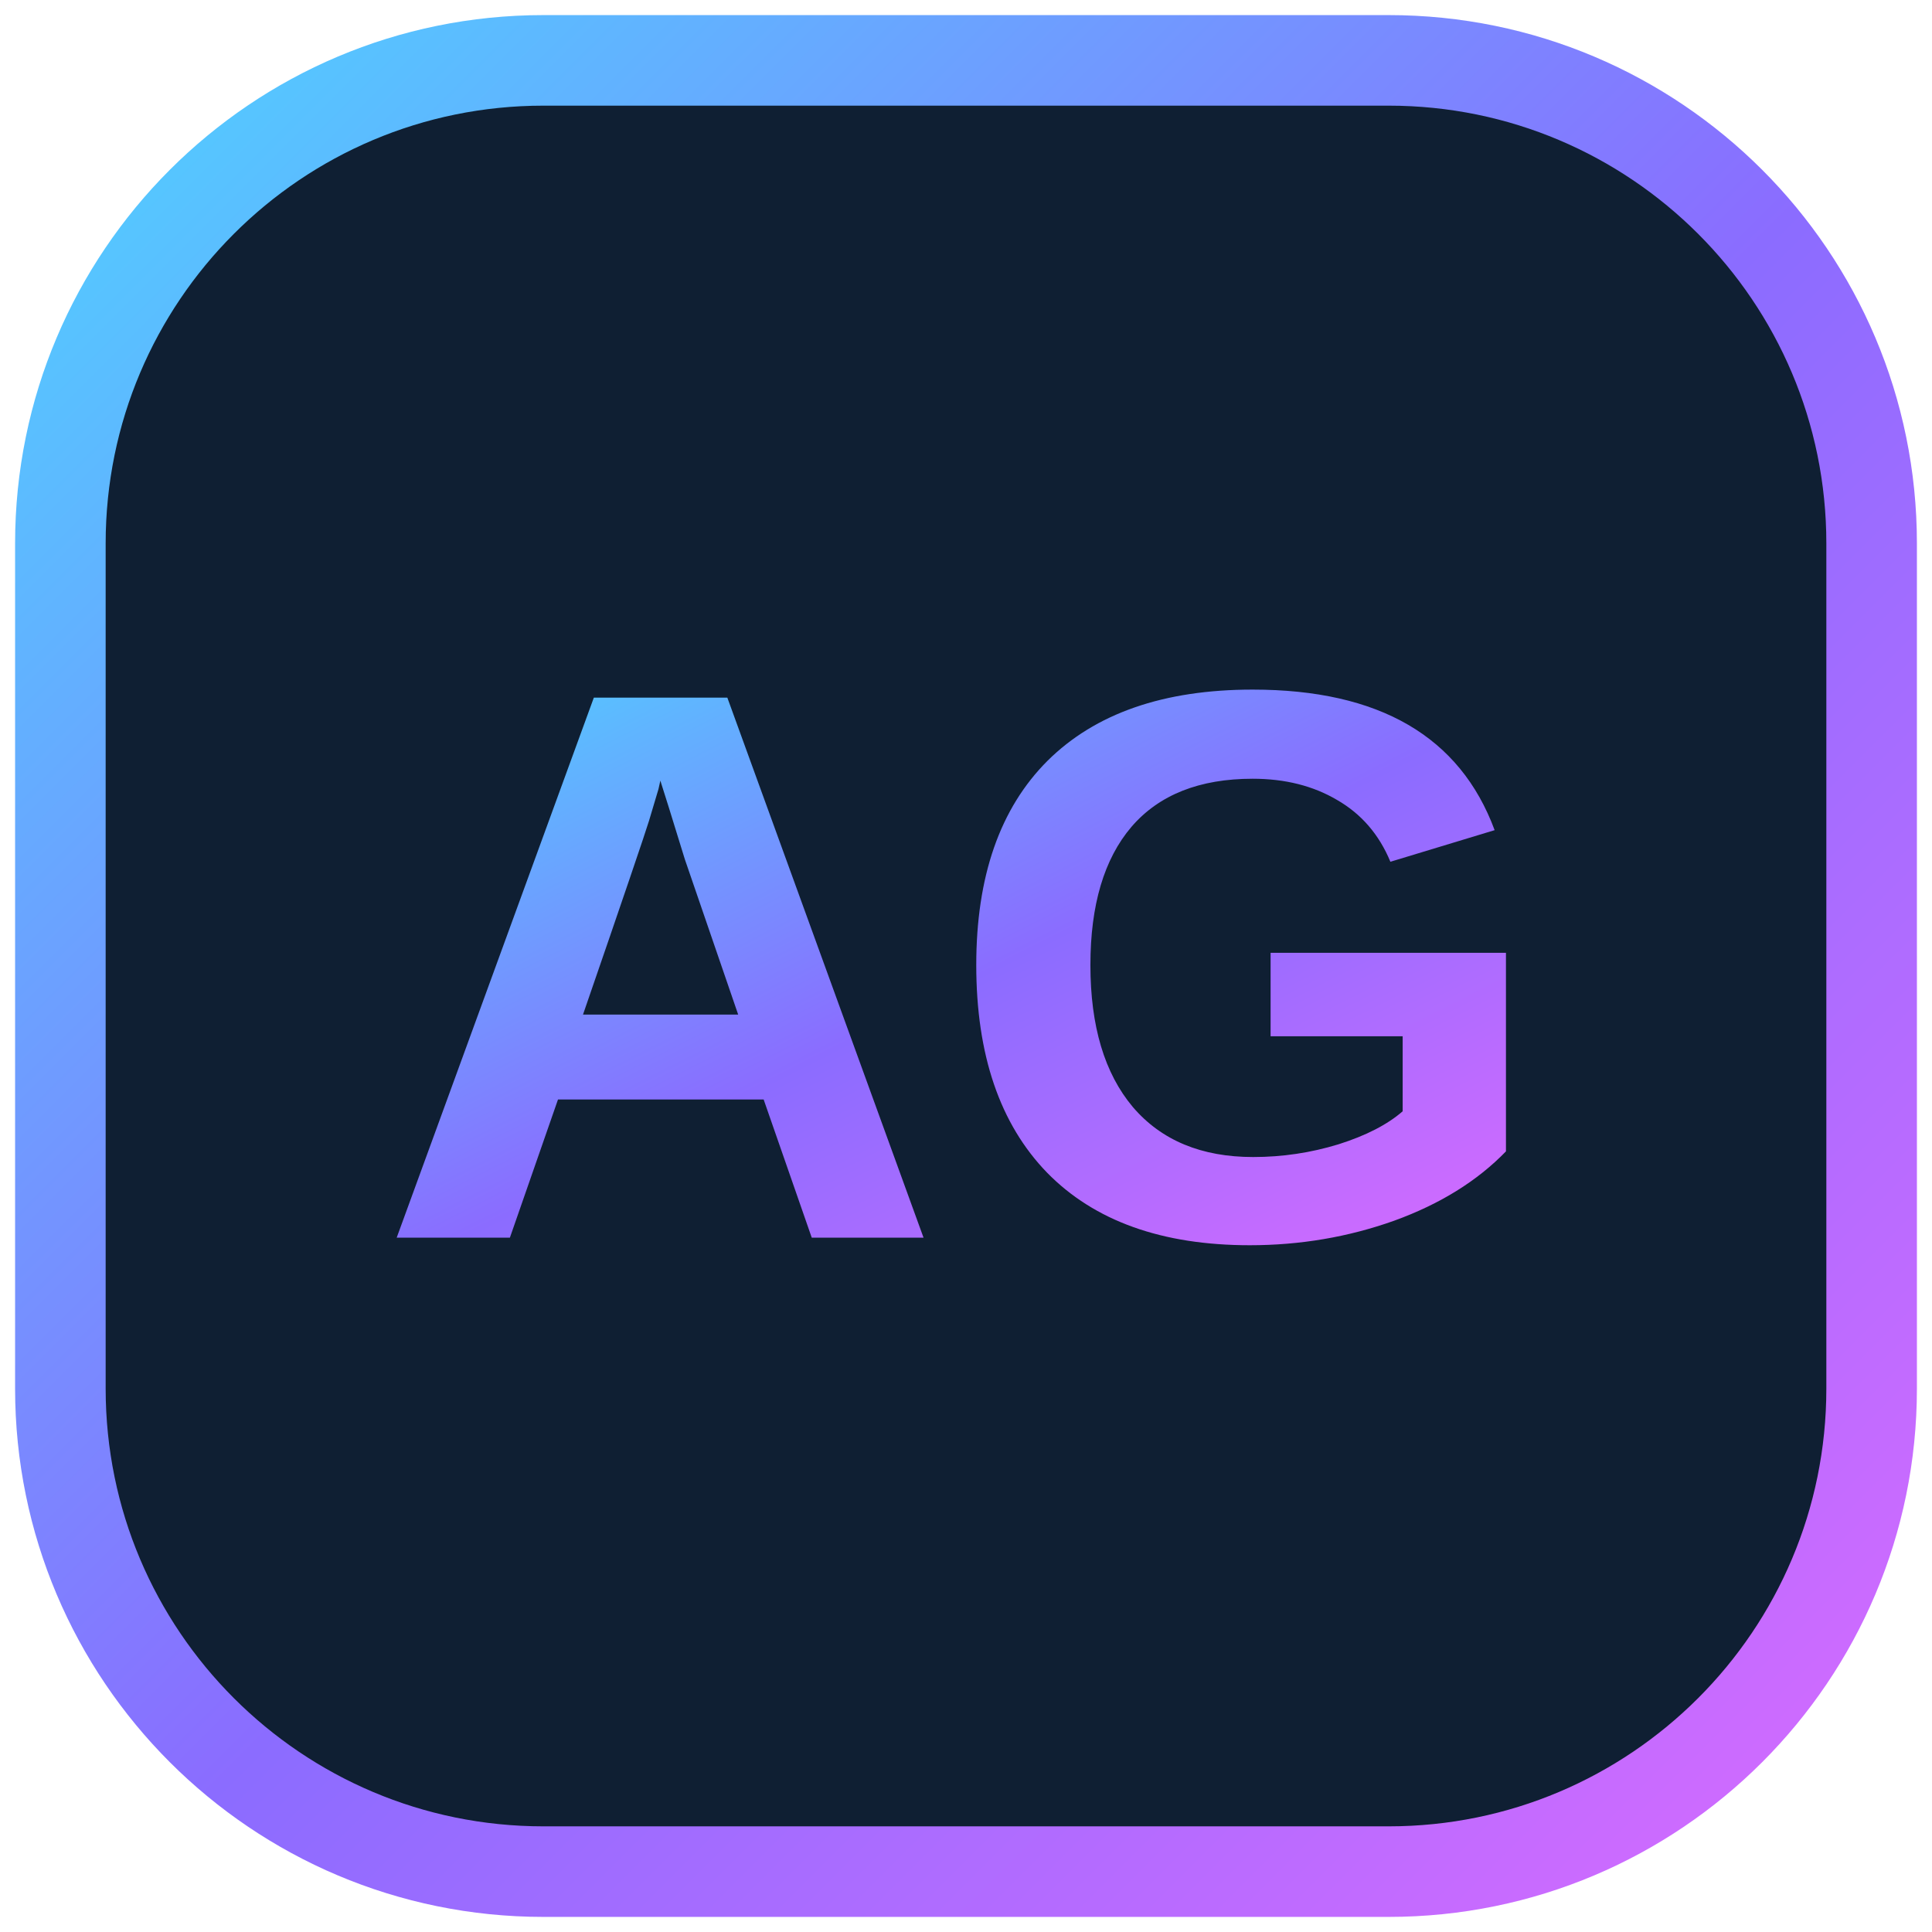
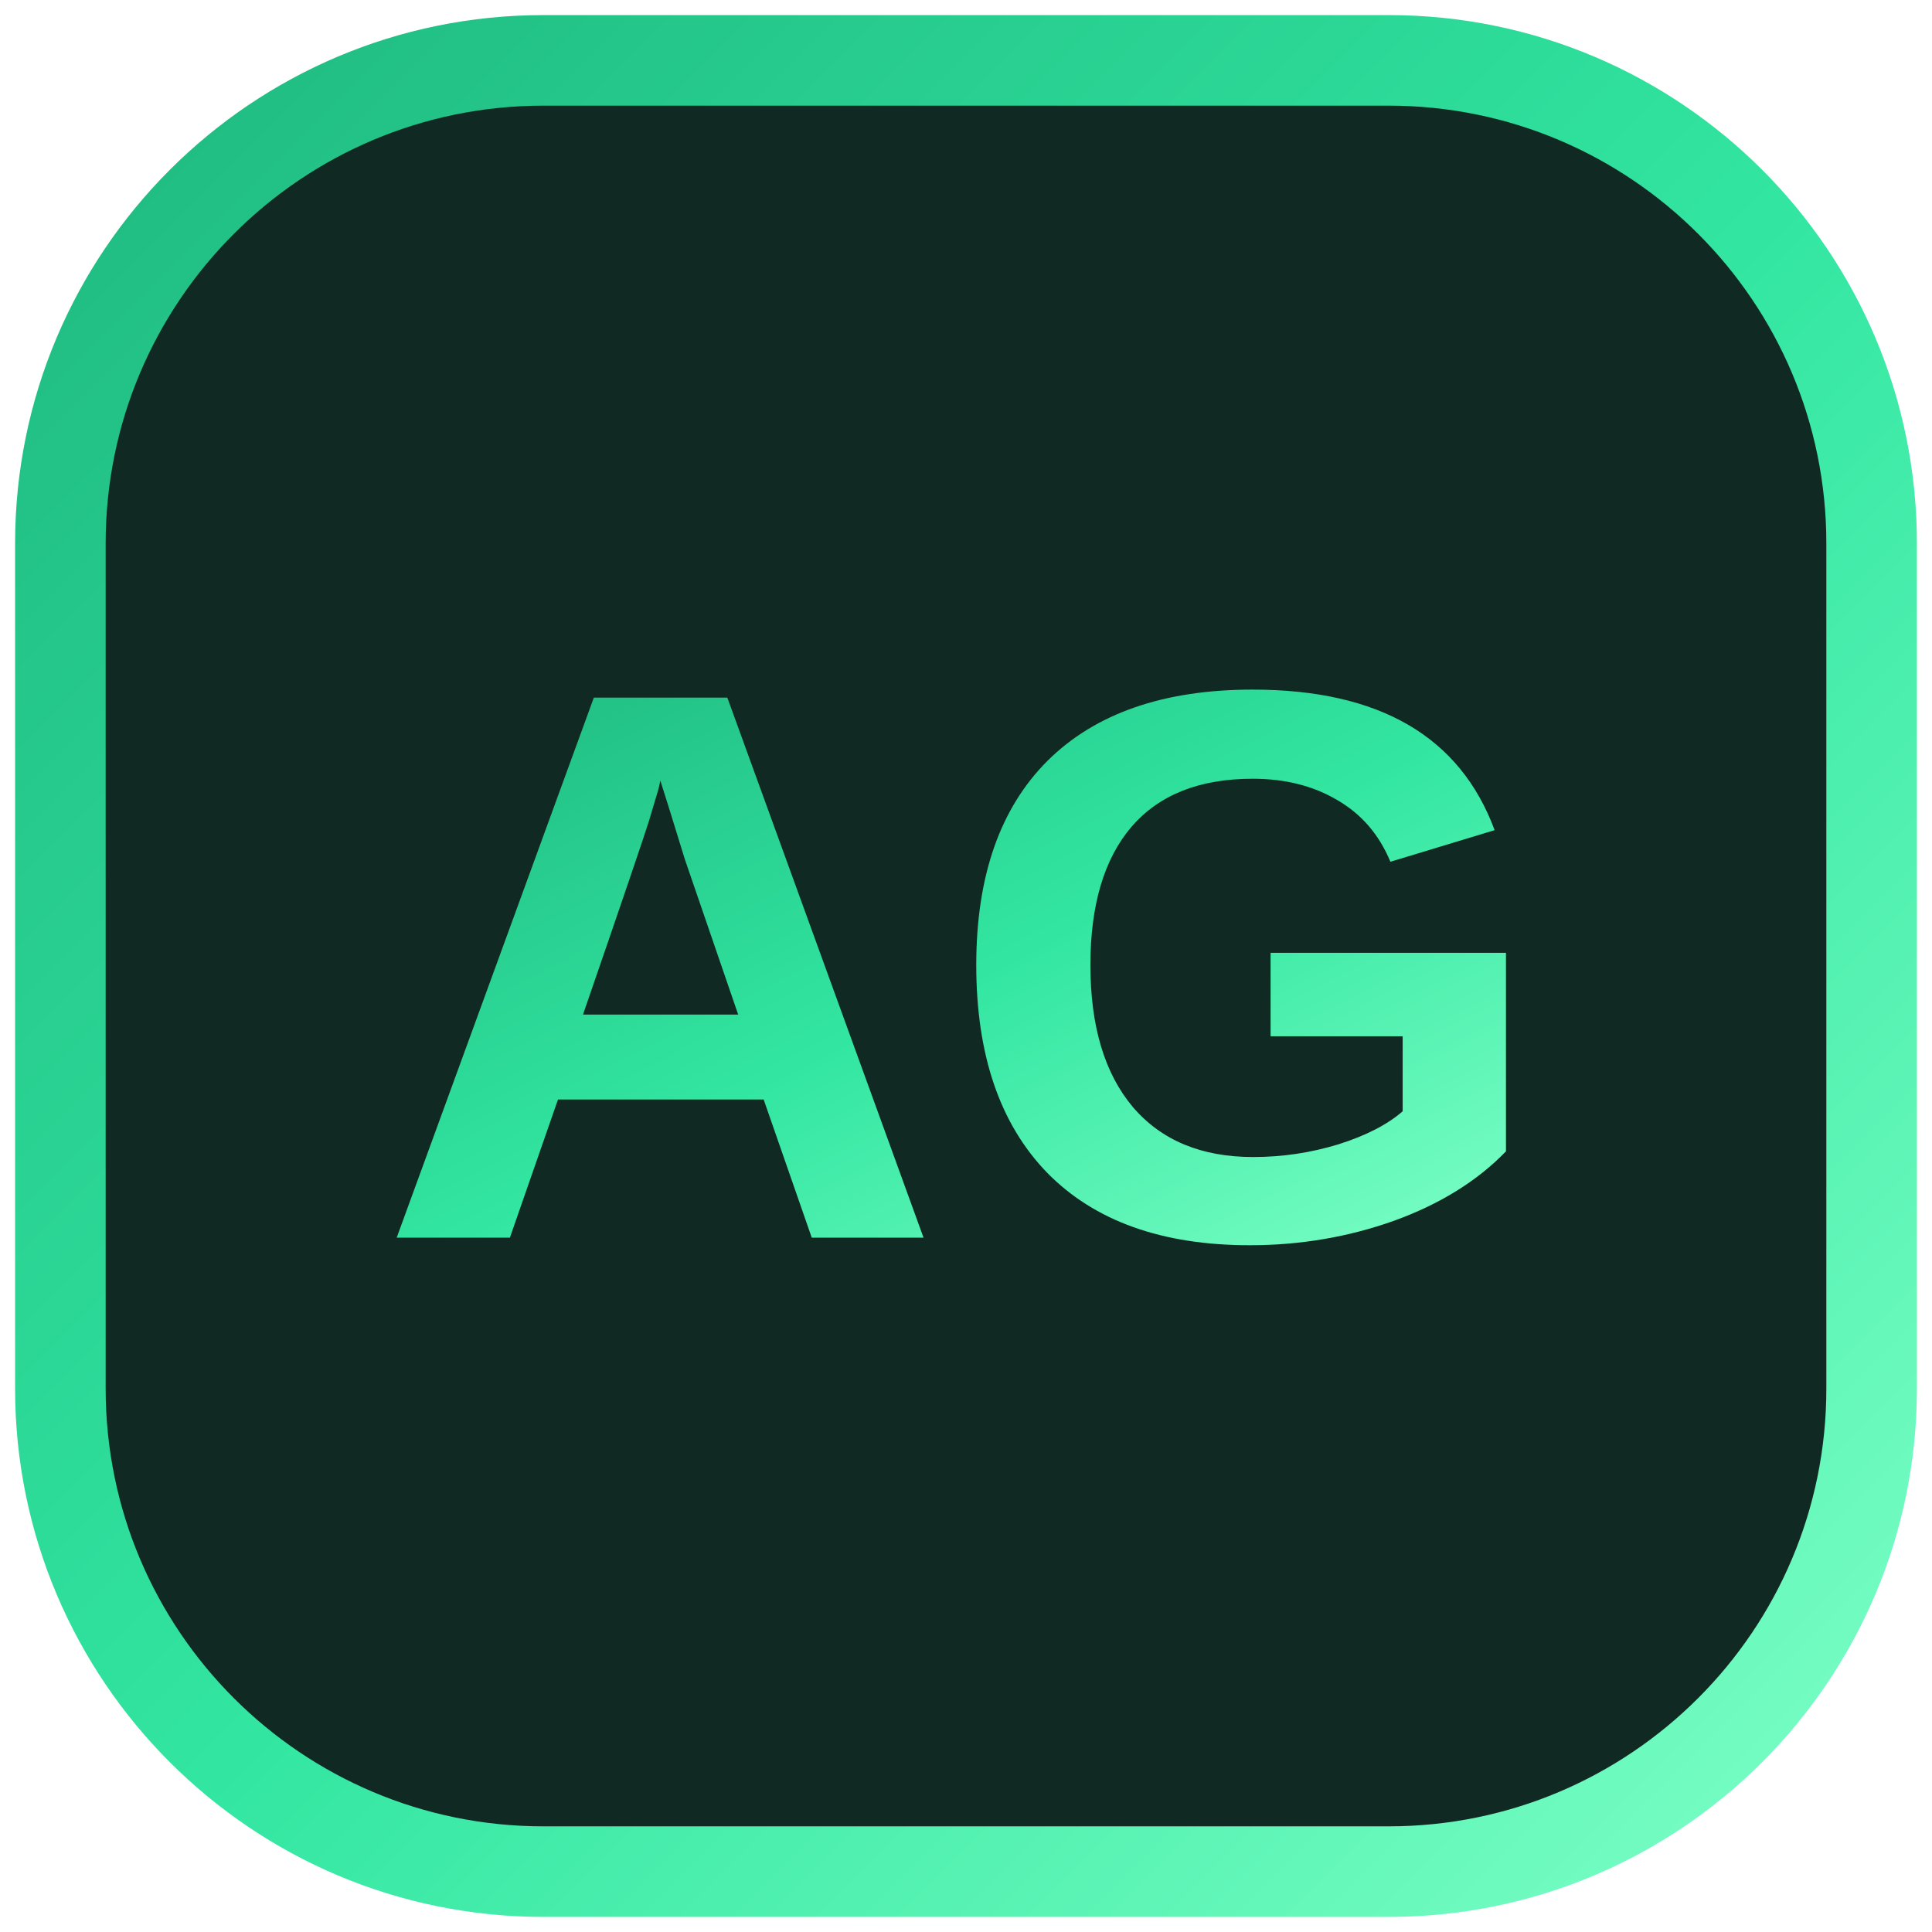
<svg xmlns="http://www.w3.org/2000/svg" viewBox="0 0 64 64">
  <defs>
    <linearGradient id="g" x1="0" x2="1" y1="0" y2="1">
-       <stop offset="0" stop-color="#4FD1FF" />
-       <stop offset="0.52" stop-color="#8B6CFF" />
-       <stop offset="1" stop-color="#D66BFF" />
+       <stop offset="0" stop-color="#1fb980" />
+       <stop offset="0.52" stop-color="#32e6a1" />
+       <stop offset="1" stop-color="#7cffc6" />
    </linearGradient>
  </defs>
-   <rect x="2" y="2" width="60" height="60" rx="16" fill="#0F1F33" stroke="url(#g)" stroke-width="3" />
+   <rect x="2" y="2" width="60" height="60" rx="16" fill="#102a23" stroke="url(#g)" stroke-width="3" />
  <text x="32" y="41" text-anchor="middle" font-family="Arial, Helvetica, sans-serif" font-size="26" font-weight="700" fill="url(#g)">AG</text>
</svg>
